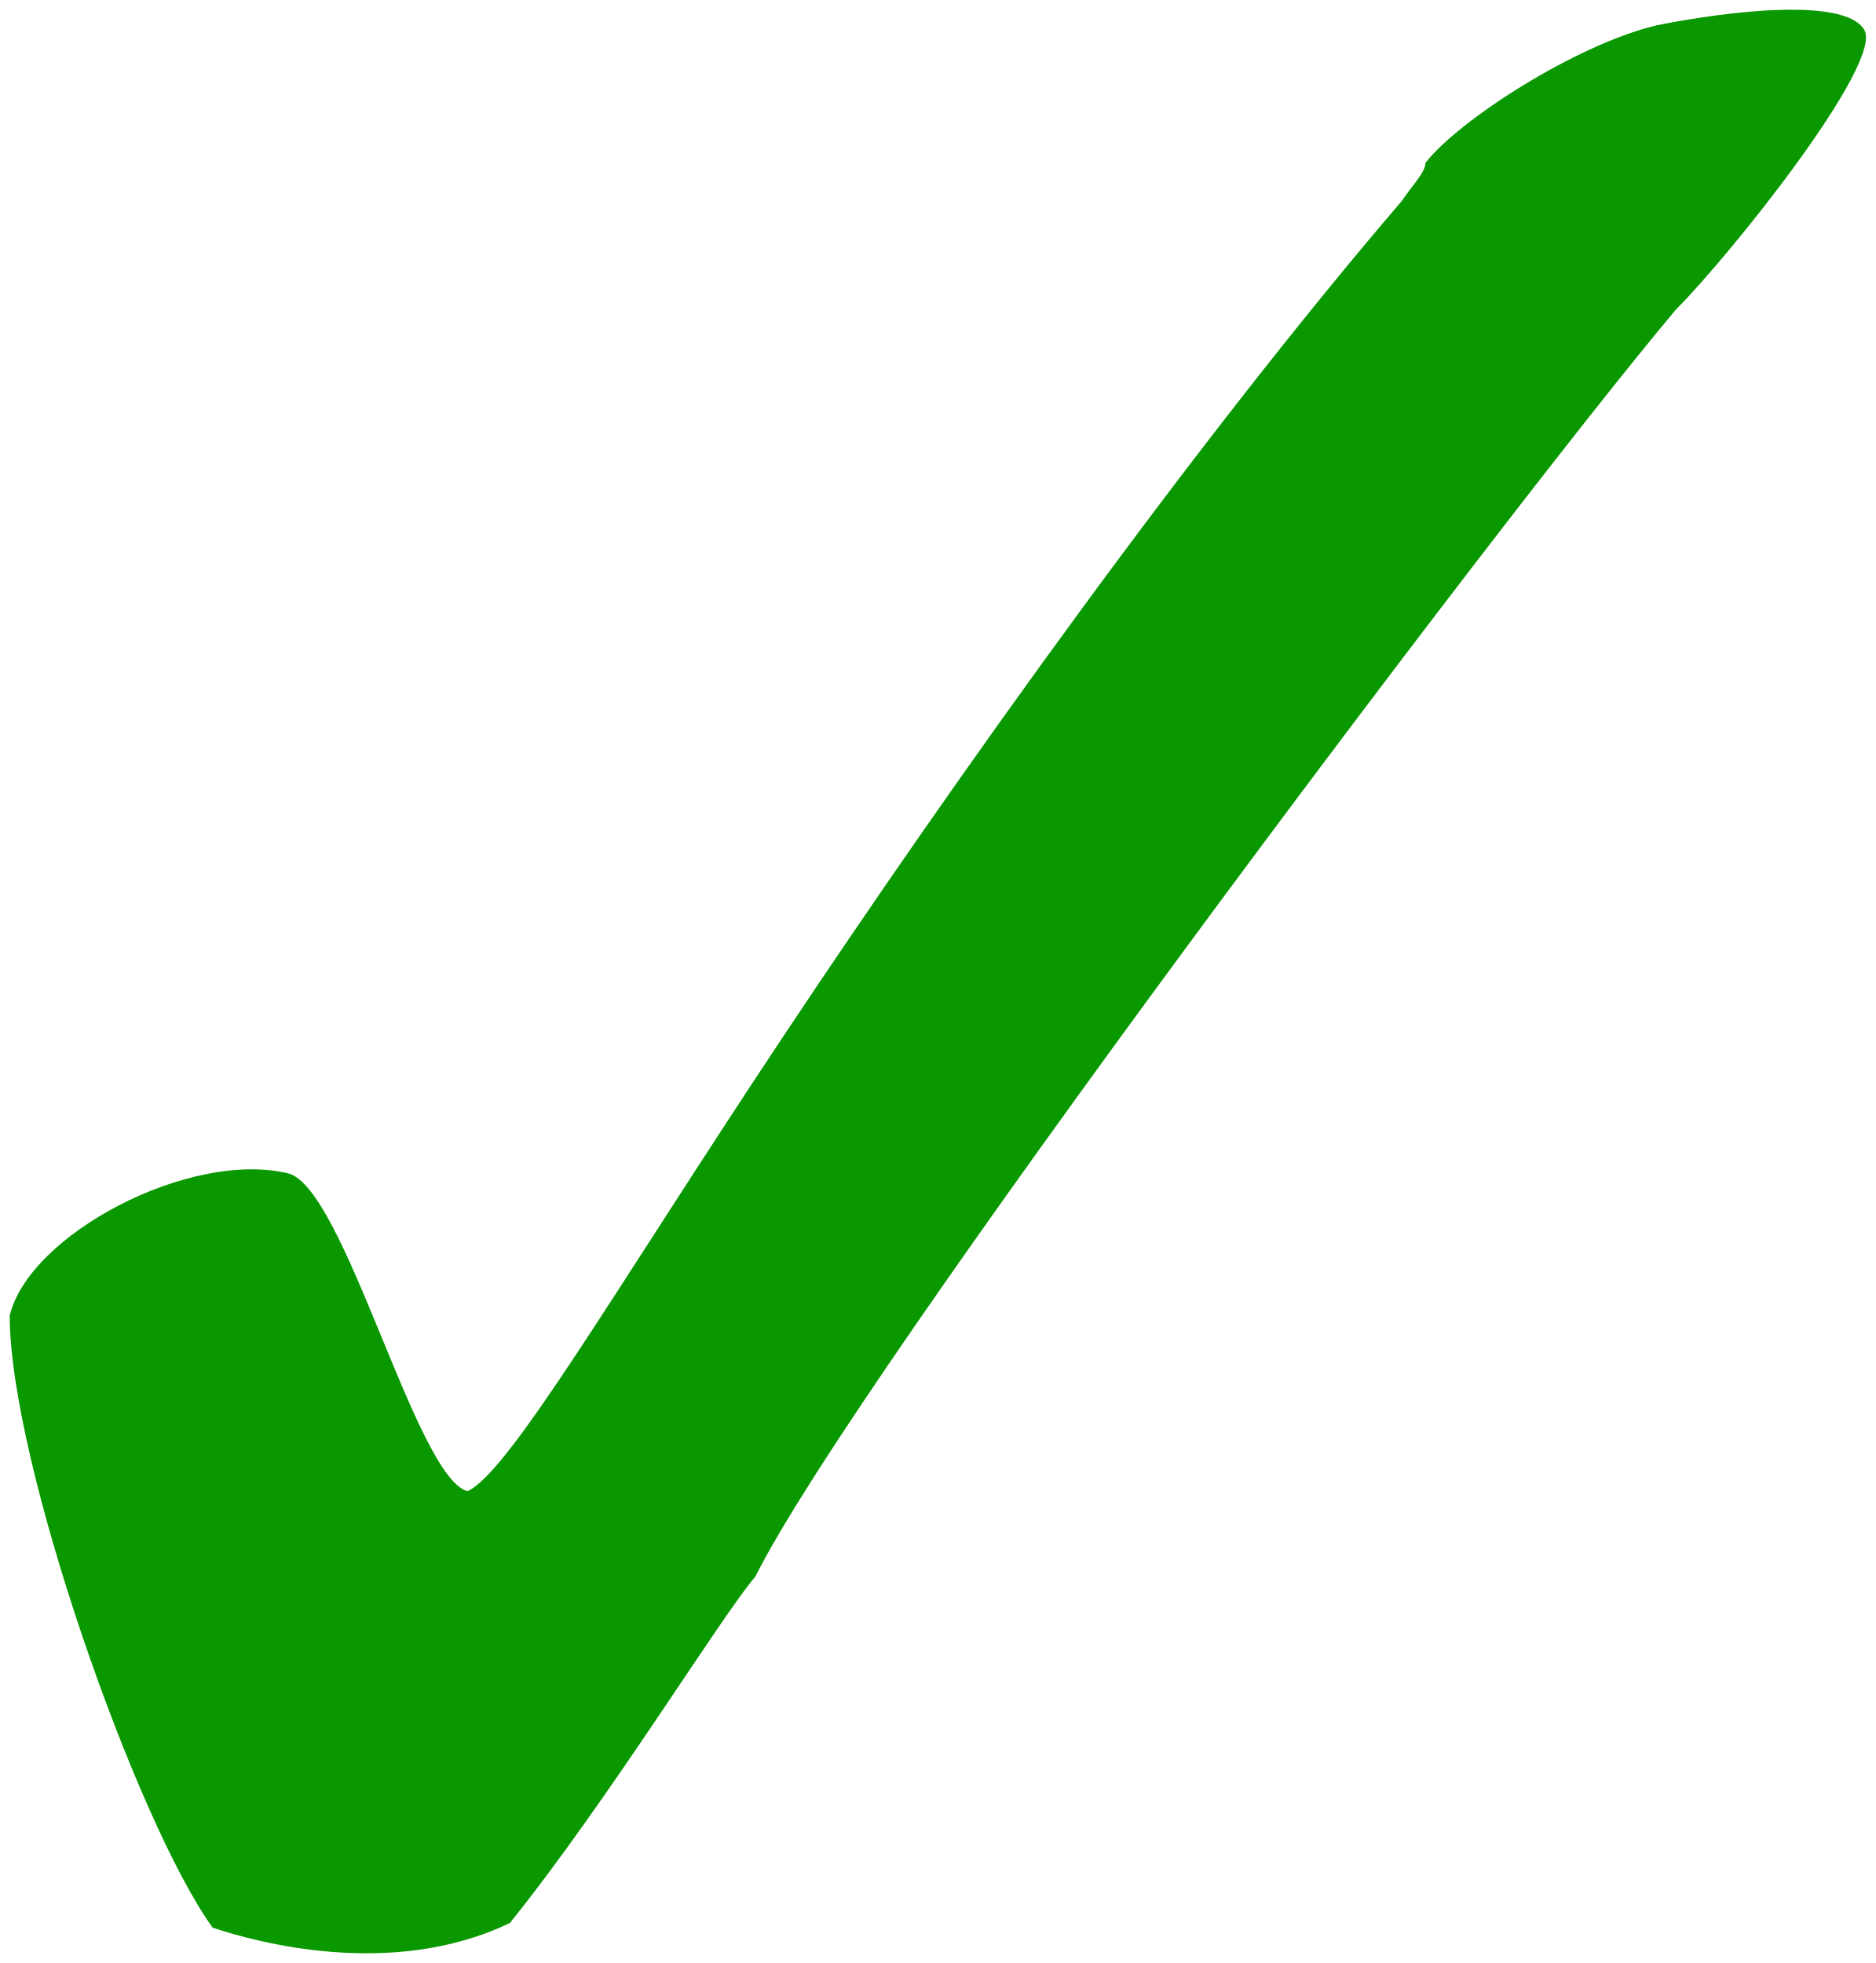
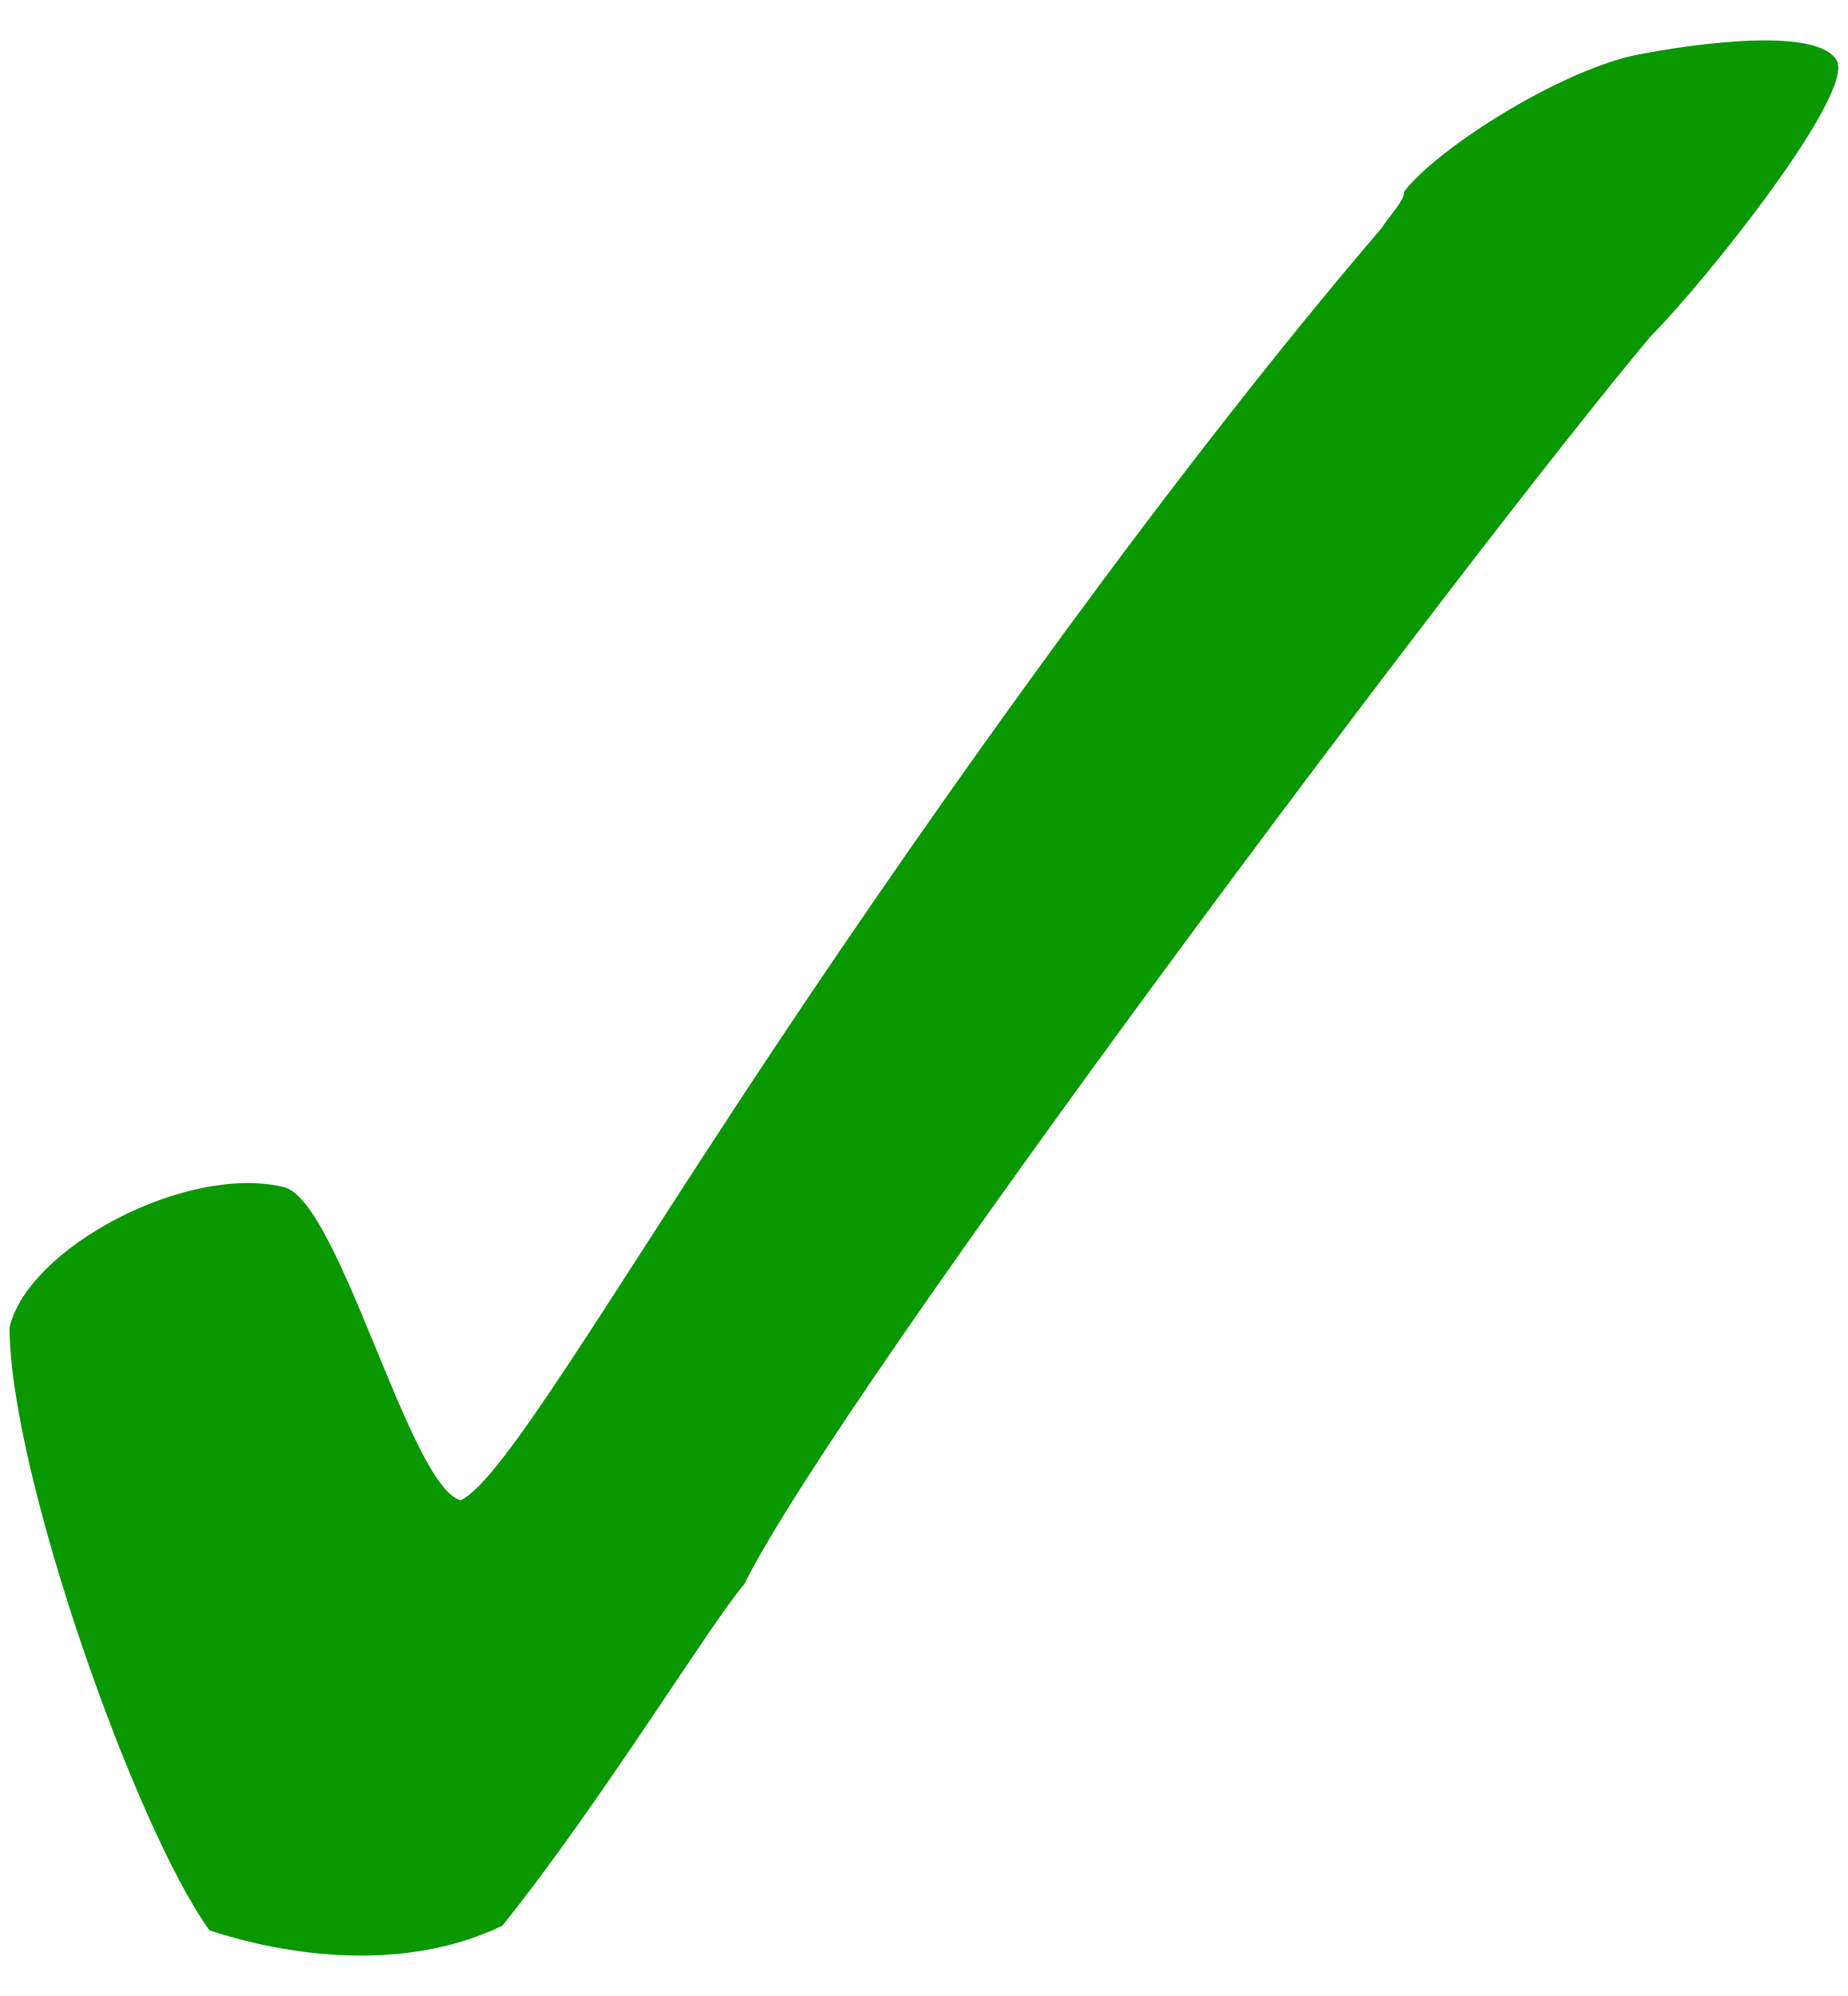
- <svg xmlns="http://www.w3.org/2000/svg" version="1.1" width="193px" height="202px" viewBox="0, 0, 193, 202">
-   <g id="Layer_2">
-     <path d="M1,135.389 C2.942,127.09 19.452,118.303 29.649,120.743 C35.476,122.208 42.76,151.987 48.101,153.451 C48.101,153.451 48.101,153.451 48.101,153.451 C48.101,153.451 48.101,153.451 48.101,153.451 C52.402,151.53 63.388,132.524 80.635,106.586 C98.443,79.805 122.785,45.715 144.246,20.667 C144.246,20.667 144.246,20.667 144.246,20.667 C144.246,20.667 144.246,20.667 144.246,20.667 C144.246,20.667 144.246,20.667 144.246,20.667 C145.217,19.202 146.674,17.738 146.674,16.761 C150.073,12.368 162.213,4.557 170.468,2.604 C177.751,1.14 189.891,-0.325 191.833,3.092 C193.775,6.51 178.237,26.037 172.41,31.895 C153.958,53.863 87.919,141.735 77.722,162.239 C74.323,166.144 62.669,185.183 52.472,197.876 C40.332,203.734 26.25,199.828 21.88,198.364 C14.111,187.624 1,150.522 1,135.389 z" fill="#099800" />
-   </g>
+ <svg xmlns="http://www.w3.org/2000/svg" version="1.1" width="25px" height="27px" viewBox="0, 0, 193, 202">
+   <path d="M1,135.389 C2.942,127.09 19.452,118.303 29.649,120.743 C35.476,122.208 42.76,151.987 48.101,153.451 C48.101,153.451 48.101,153.451 48.101,153.451 C48.101,153.451 48.101,153.451 48.101,153.451 C52.402,151.53 63.388,132.524 80.635,106.586 C98.443,79.805 122.785,45.715 144.246,20.667 C144.246,20.667 144.246,20.667 144.246,20.667 C144.246,20.667 144.246,20.667 144.246,20.667 C144.246,20.667 144.246,20.667 144.246,20.667 C145.217,19.202 146.674,17.738 146.674,16.761 C150.073,12.368 162.213,4.557 170.468,2.604 C177.751,1.14 189.891,-0.325 191.833,3.092 C193.775,6.51 178.237,26.037 172.41,31.895 C153.958,53.863 87.919,141.735 77.722,162.239 C74.323,166.144 62.669,185.183 52.472,197.876 C40.332,203.734 26.25,199.828 21.88,198.364 C14.111,187.624 1,150.522 1,135.389 z" fill="#099800" />
</svg>
